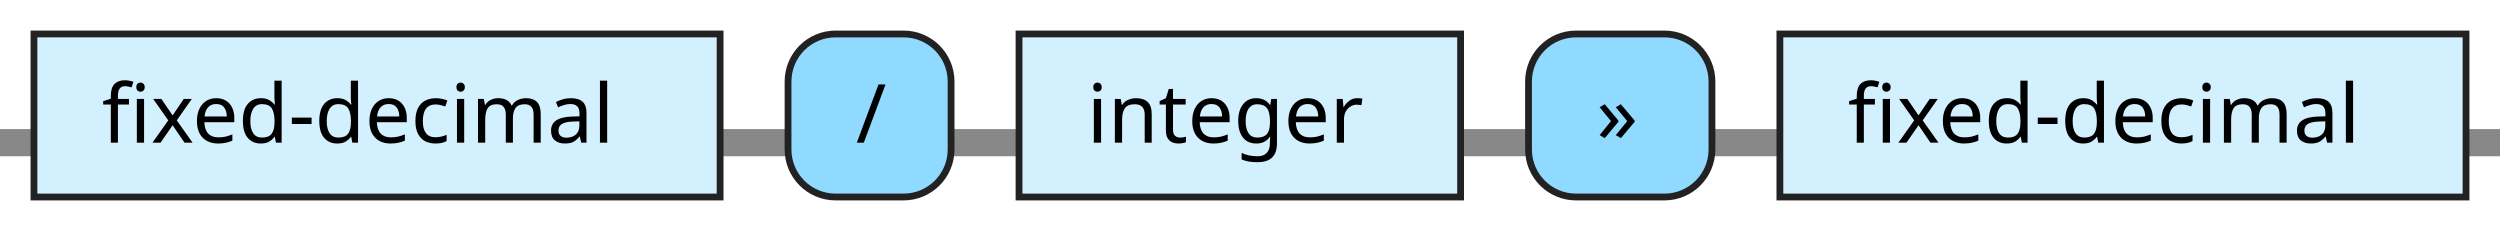
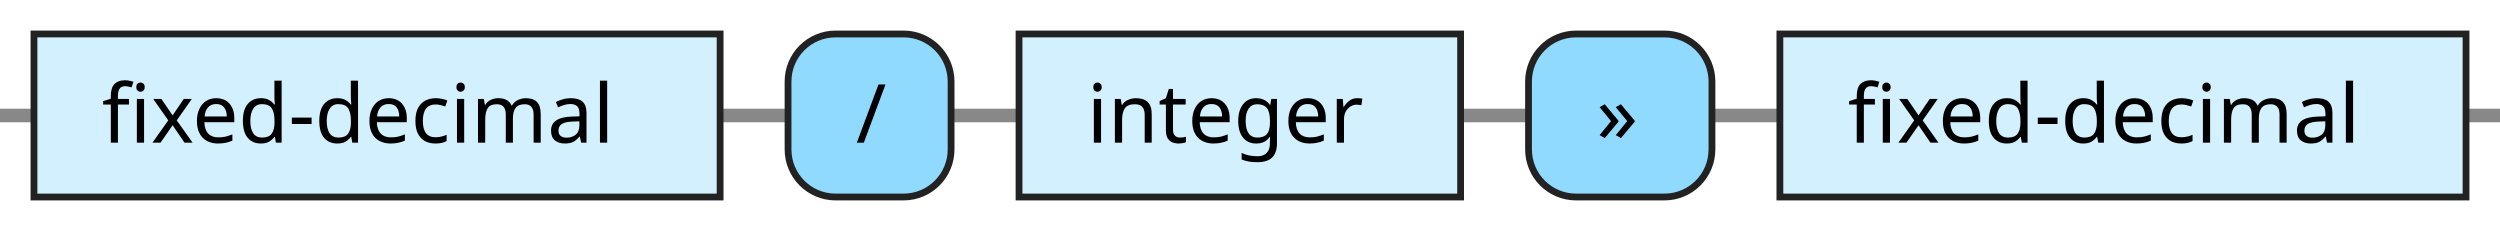
<svg xmlns="http://www.w3.org/2000/svg" xmlns:xlink="http://www.w3.org/1999/xlink" version="1.1" width="368" height="34" viewbox="0 0 368 34">
  <defs>
-     <style type="text/css">.c{fill: none; stroke: #888888; stroke-width: 3pt;}.i{fill:#000000;font-family:Dialog,Sans-serif;font-size:12px;}.l{fill:#90d9ff;stroke:#222222;}.r{fill:#d3f0ff;stroke:#222222;}</style>
+     <style type="text/css">.c{fill: none; stroke: #888888; stroke-width: 2px;}.i{fill:#000000;font-family:Dialog,Sans-serif;font-size:12px;}.l{fill:#90d9ff;stroke:#222222;}.r{fill:#d3f0ff;stroke:#222222;}</style>
  </defs>
-   <path class="c" d="M0 21h5m101 0h10m24 0h10m65 0h10m27 0h10m101 0h5" />
+   <path class="c" d="M0 17h5m101 0h10m24 0h10m65 0h10m27 0h10m101 0h5" />
  <a xlink:href="#fixed-decimal">
    <rect class="r" x="5" y="5" width="101" height="24" />
    <text class="i" x="15" y="21">fixed-decimal</text>
  </a>
  <rect class="l" x="116" y="5" width="24" height="24" rx="7" />
  <text class="i" x="126" y="21">/</text>
  <a xlink:href="#integer">
    <rect class="r" x="150" y="5" width="65" height="24" />
    <text class="i" x="160" y="21">integer</text>
  </a>
  <rect class="l" x="225" y="5" width="27" height="24" rx="7" />
  <text class="i" x="235" y="21">»</text>
  <a xlink:href="#fixed-decimal">
    <rect class="r" x="262" y="5" width="101" height="24" />
    <text class="i" x="272" y="21">fixed-decimal</text>
  </a>
</svg>
